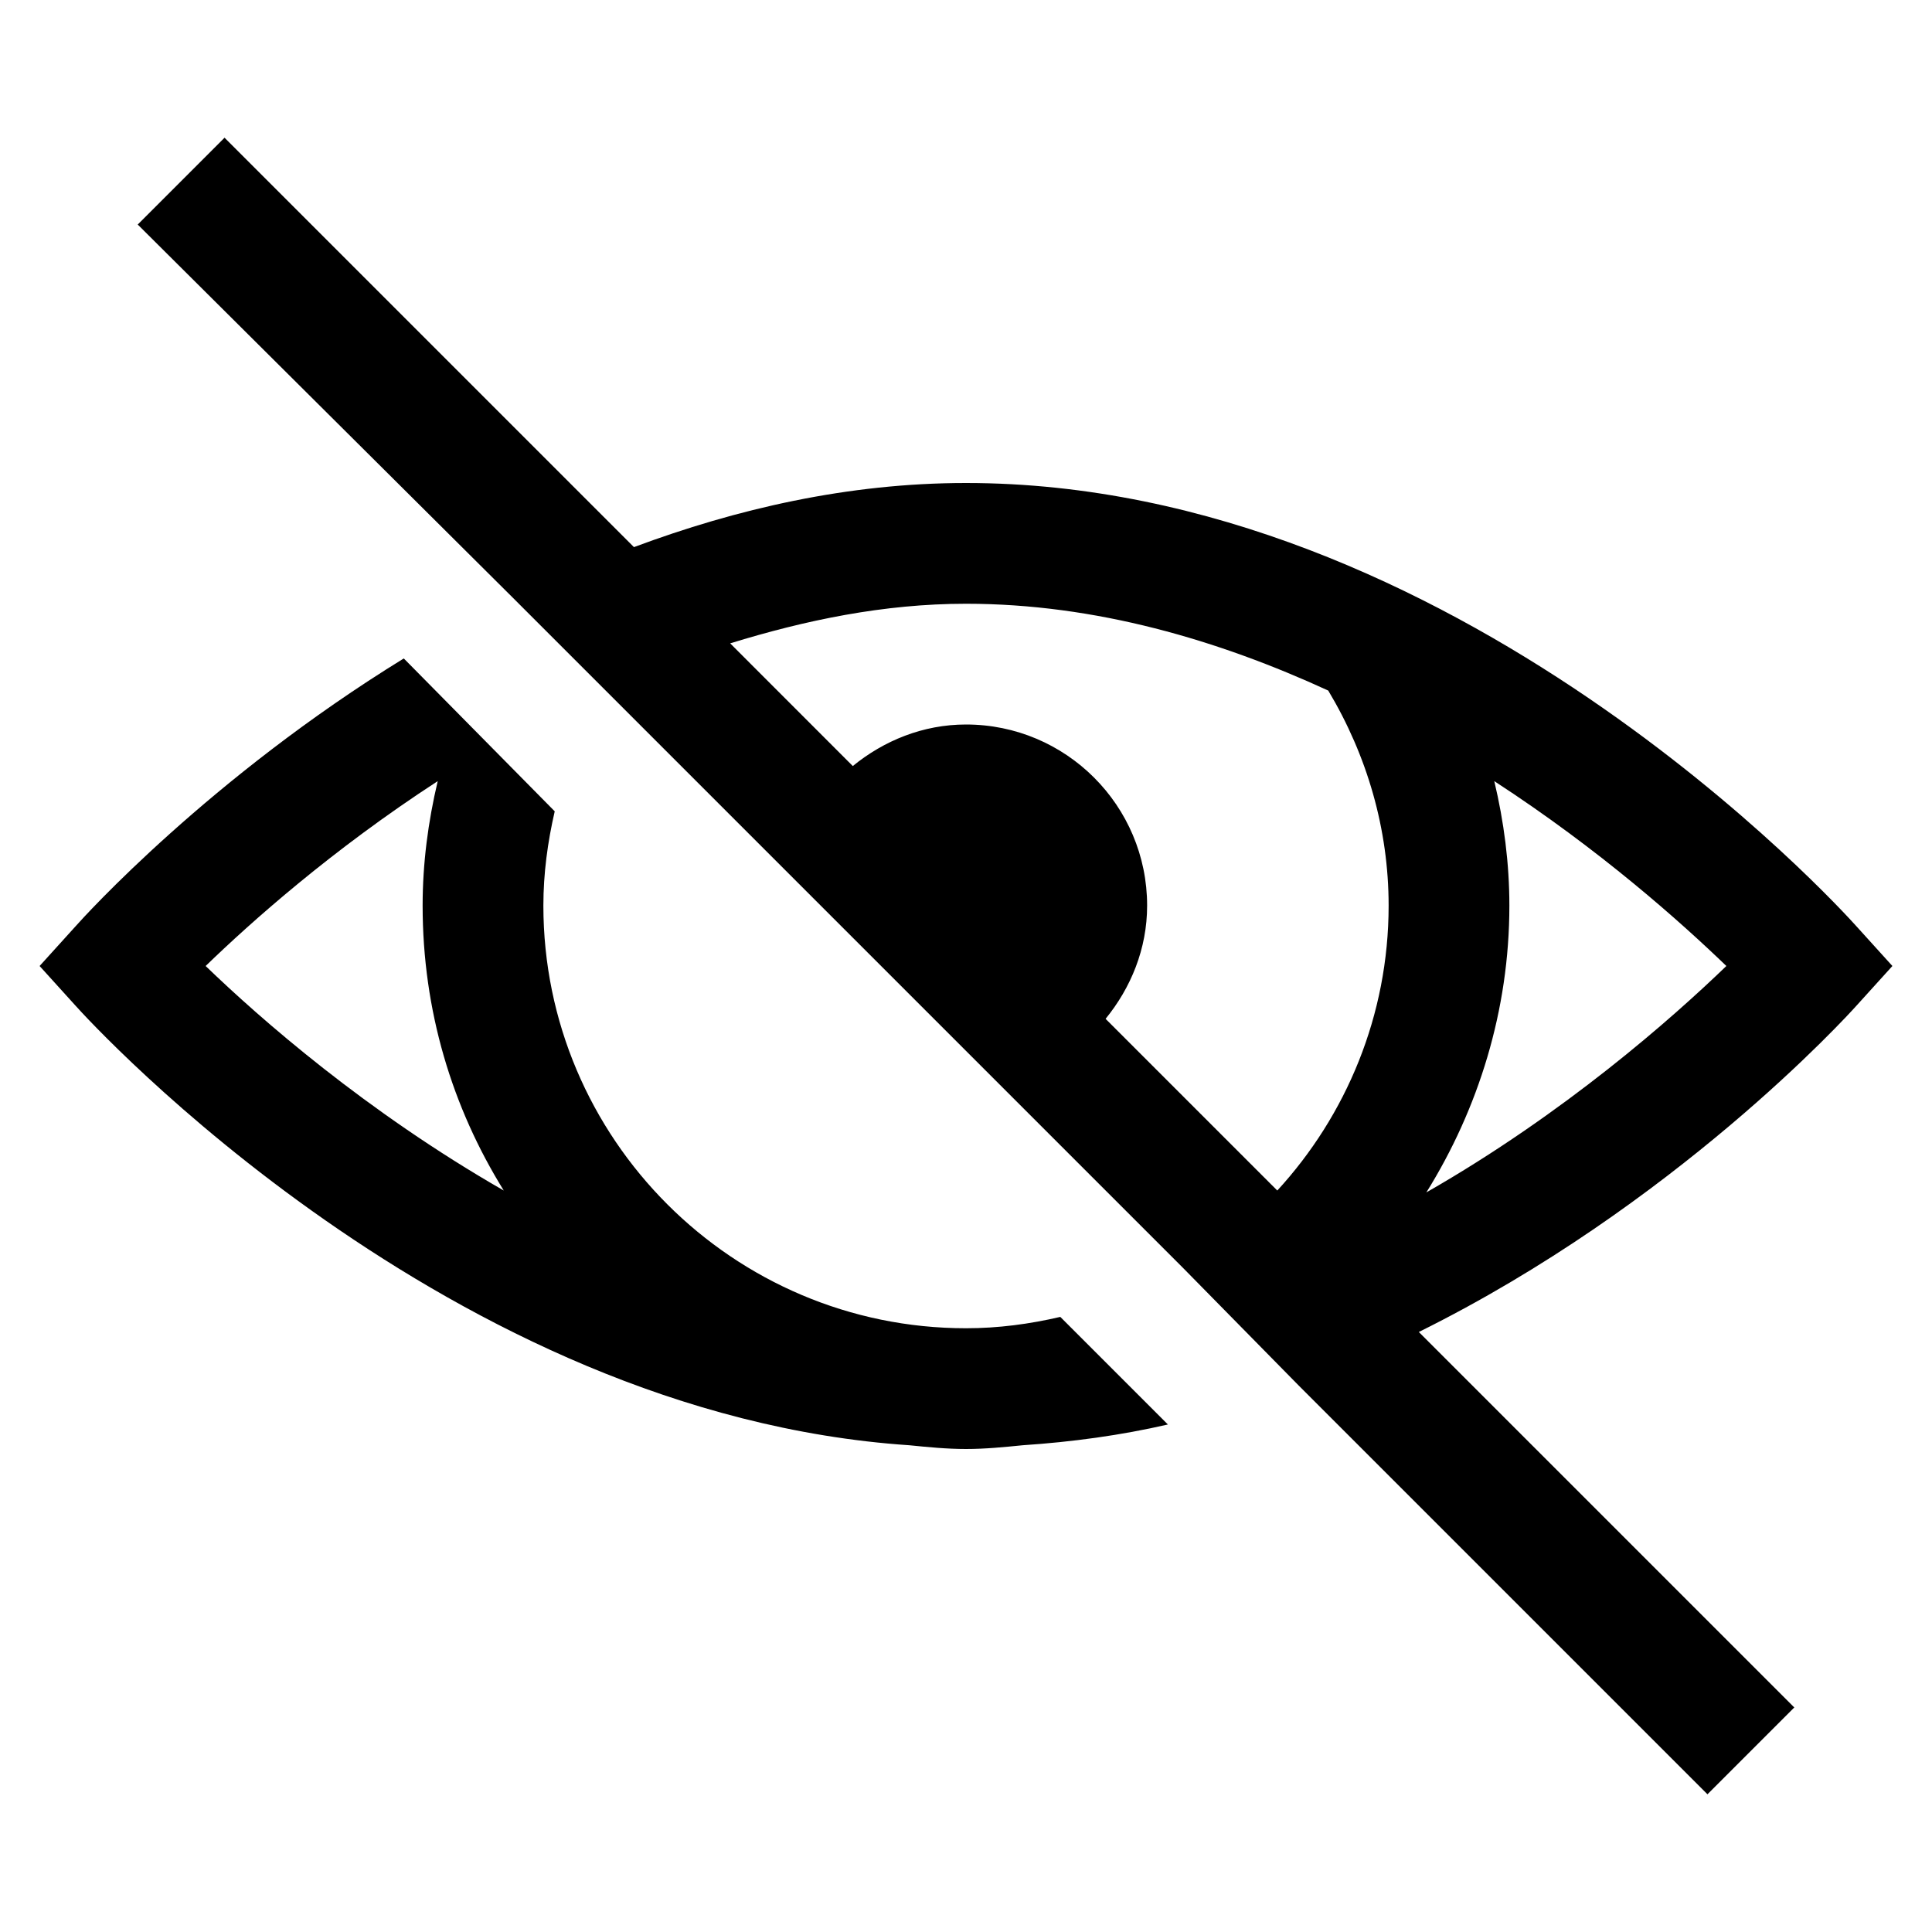
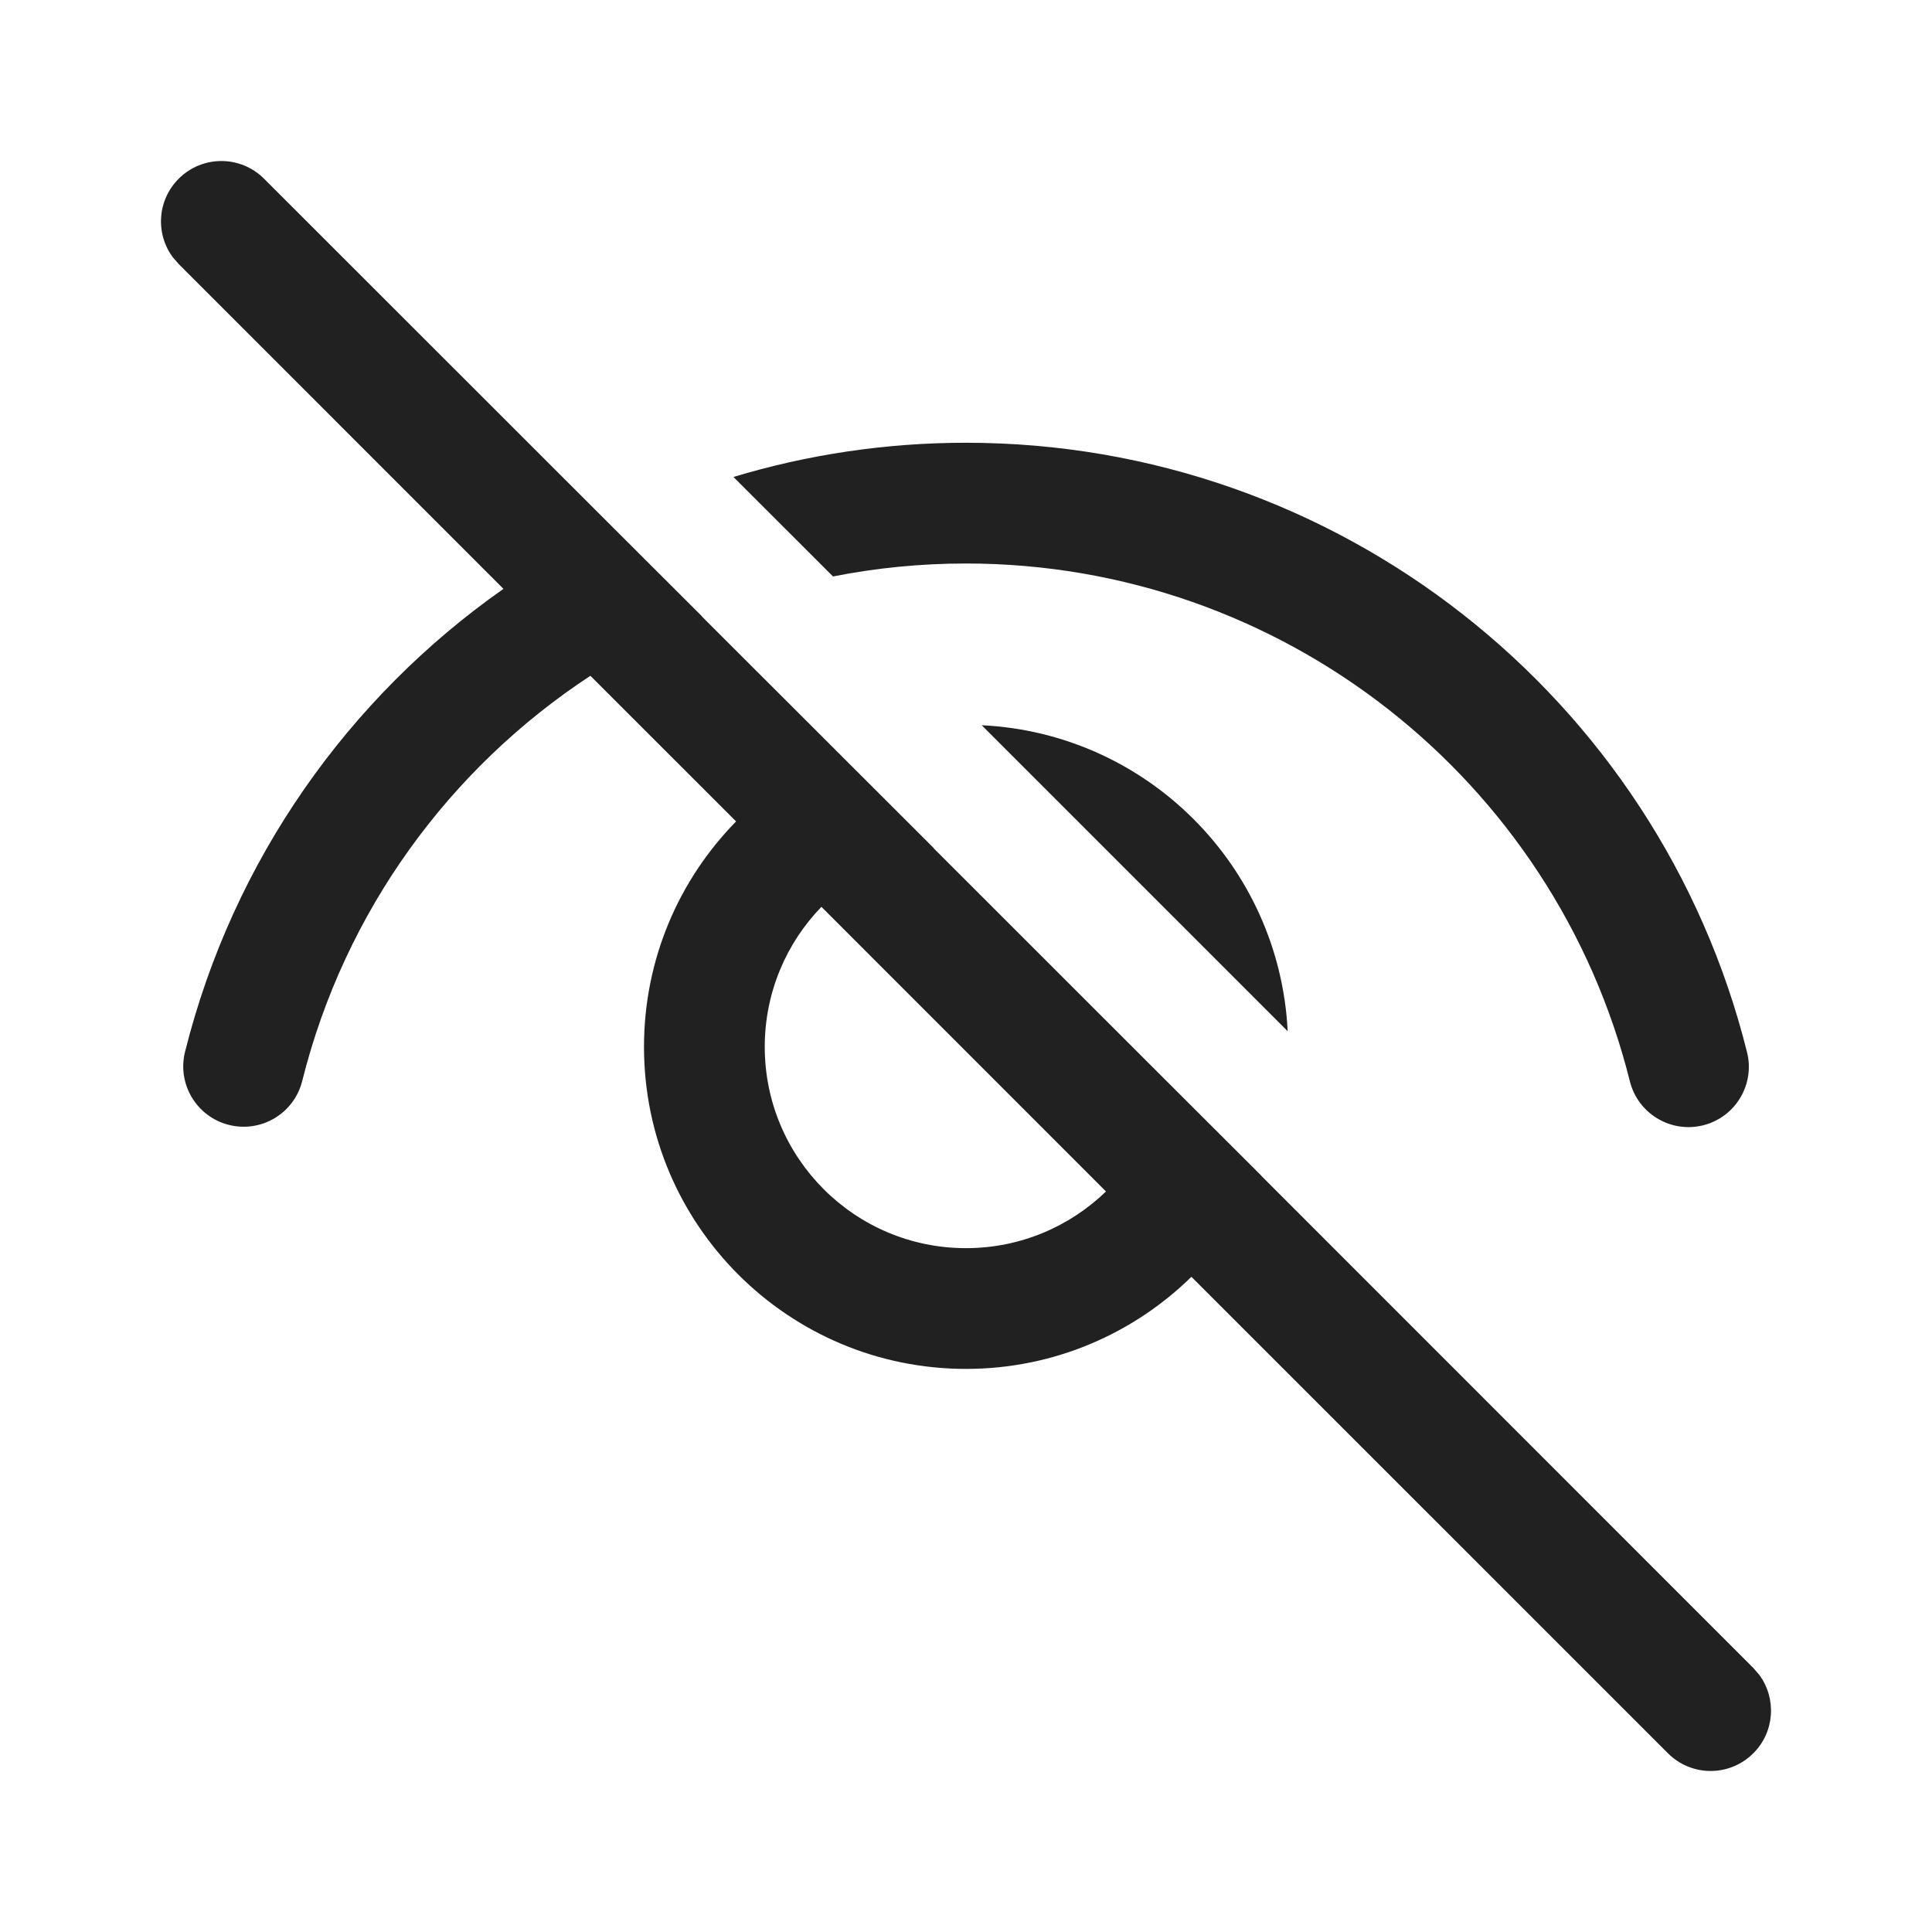
- <svg xmlns="http://www.w3.org/2000/svg" width="32px" height="32px" viewBox="0 0 32 32">
-   <path d="M 3.719 2.281 L 2.281 3.719 L 8.5 9.906 L 19.594 21 L 21.5 22.938 L 28.281 29.719 L 29.719 28.281 L 23.5 22.062 C 27.734 19.965 30.574 16.852 30.75 16.656 L 31.344 16 L 30.75 15.344 C 30.48 15.043 24.086 8 16 8 C 14.043 8 12.195 8.43 10.5 9.062 Z M 16 10 C 18.152 10 20.188 10.605 22 11.438 C 22.645 12.516 23 13.734 23 15 C 23 16.816 22.297 18.477 21.156 19.719 L 18.312 16.875 C 18.73 16.363 19 15.715 19 15 C 19 13.344 17.656 12 16 12 C 15.285 12 14.637 12.27 14.125 12.688 L 12.094 10.656 C 13.336 10.273 14.637 10 16 10 Z M 6.688 10.906 C 3.48 12.879 1.398 15.176 1.25 15.344 L 0.656 16 L 1.25 16.656 C 1.508 16.945 7.43 23.426 15.062 23.938 C 15.371 23.969 15.684 24 16 24 C 16.316 24 16.629 23.969 16.938 23.938 C 17.762 23.883 18.566 23.773 19.344 23.594 L 17.562 21.812 C 17.055 21.93 16.539 22 16 22 C 12.141 22 9 18.859 9 15 C 9 14.469 9.07 13.949 9.188 13.438 Z M 7.25 12.938 C 7.09 13.613 7 14.301 7 15 C 7 16.738 7.488 18.34 8.344 19.719 C 6.055 18.406 4.305 16.867 3.406 16 C 4.152 15.277 5.496 14.078 7.25 12.938 Z M 24.75 12.938 C 26.504 14.078 27.844 15.277 28.594 16 C 27.695 16.867 25.918 18.438 23.625 19.75 C 24.484 18.371 25 16.738 25 15 C 25 14.301 24.91 13.609 24.75 12.938 Z" />
+ <svg xmlns="http://www.w3.org/2000/svg" width="24" height="24" viewBox="0 0 24 24" fill="none">
+   <path d="M2.22 2.22C1.953 2.486 1.929 2.903 2.147 3.196L2.22 3.28L6.254 7.315C4.332 8.664 2.896 10.68 2.299 13.064C2.198 13.466 2.442 13.873 2.844 13.974C3.246 14.075 3.653 13.831 3.754 13.429C4.283 11.313 5.591 9.539 7.334 8.395L9.144 10.204C8.436 10.926 8 11.914 8 13.005C8 15.214 9.791 17.005 12 17.005C13.09 17.005 14.079 16.568 14.8 15.861L20.72 21.78C21.013 22.073 21.487 22.073 21.78 21.78C22.047 21.514 22.071 21.097 21.853 20.804L21.78 20.72L15.667 14.605L15.668 14.604L14.468 13.406L11.598 10.537L11.6 10.536L8.719 7.658L8.72 7.656L7.587 6.525L3.28 2.22C2.987 1.927 2.513 1.927 2.22 2.22ZM10.204 11.265L13.739 14.801C13.289 15.236 12.676 15.505 12 15.505C10.619 15.505 9.5 14.385 9.5 13.005C9.5 12.329 9.768 11.715 10.204 11.265ZM12 5.5C11 5.5 10.029 5.648 9.111 5.925L10.348 7.161C10.884 7.055 11.436 7 12 7C15.923 7 19.31 9.68 20.247 13.433C20.348 13.835 20.755 14.079 21.157 13.979C21.558 13.879 21.803 13.472 21.702 13.07C20.599 8.653 16.616 5.5 12 5.5ZM12.195 9.009L15.996 12.81C15.894 10.753 14.247 9.108 12.195 9.009Z" fill="#212121" />
</svg>
